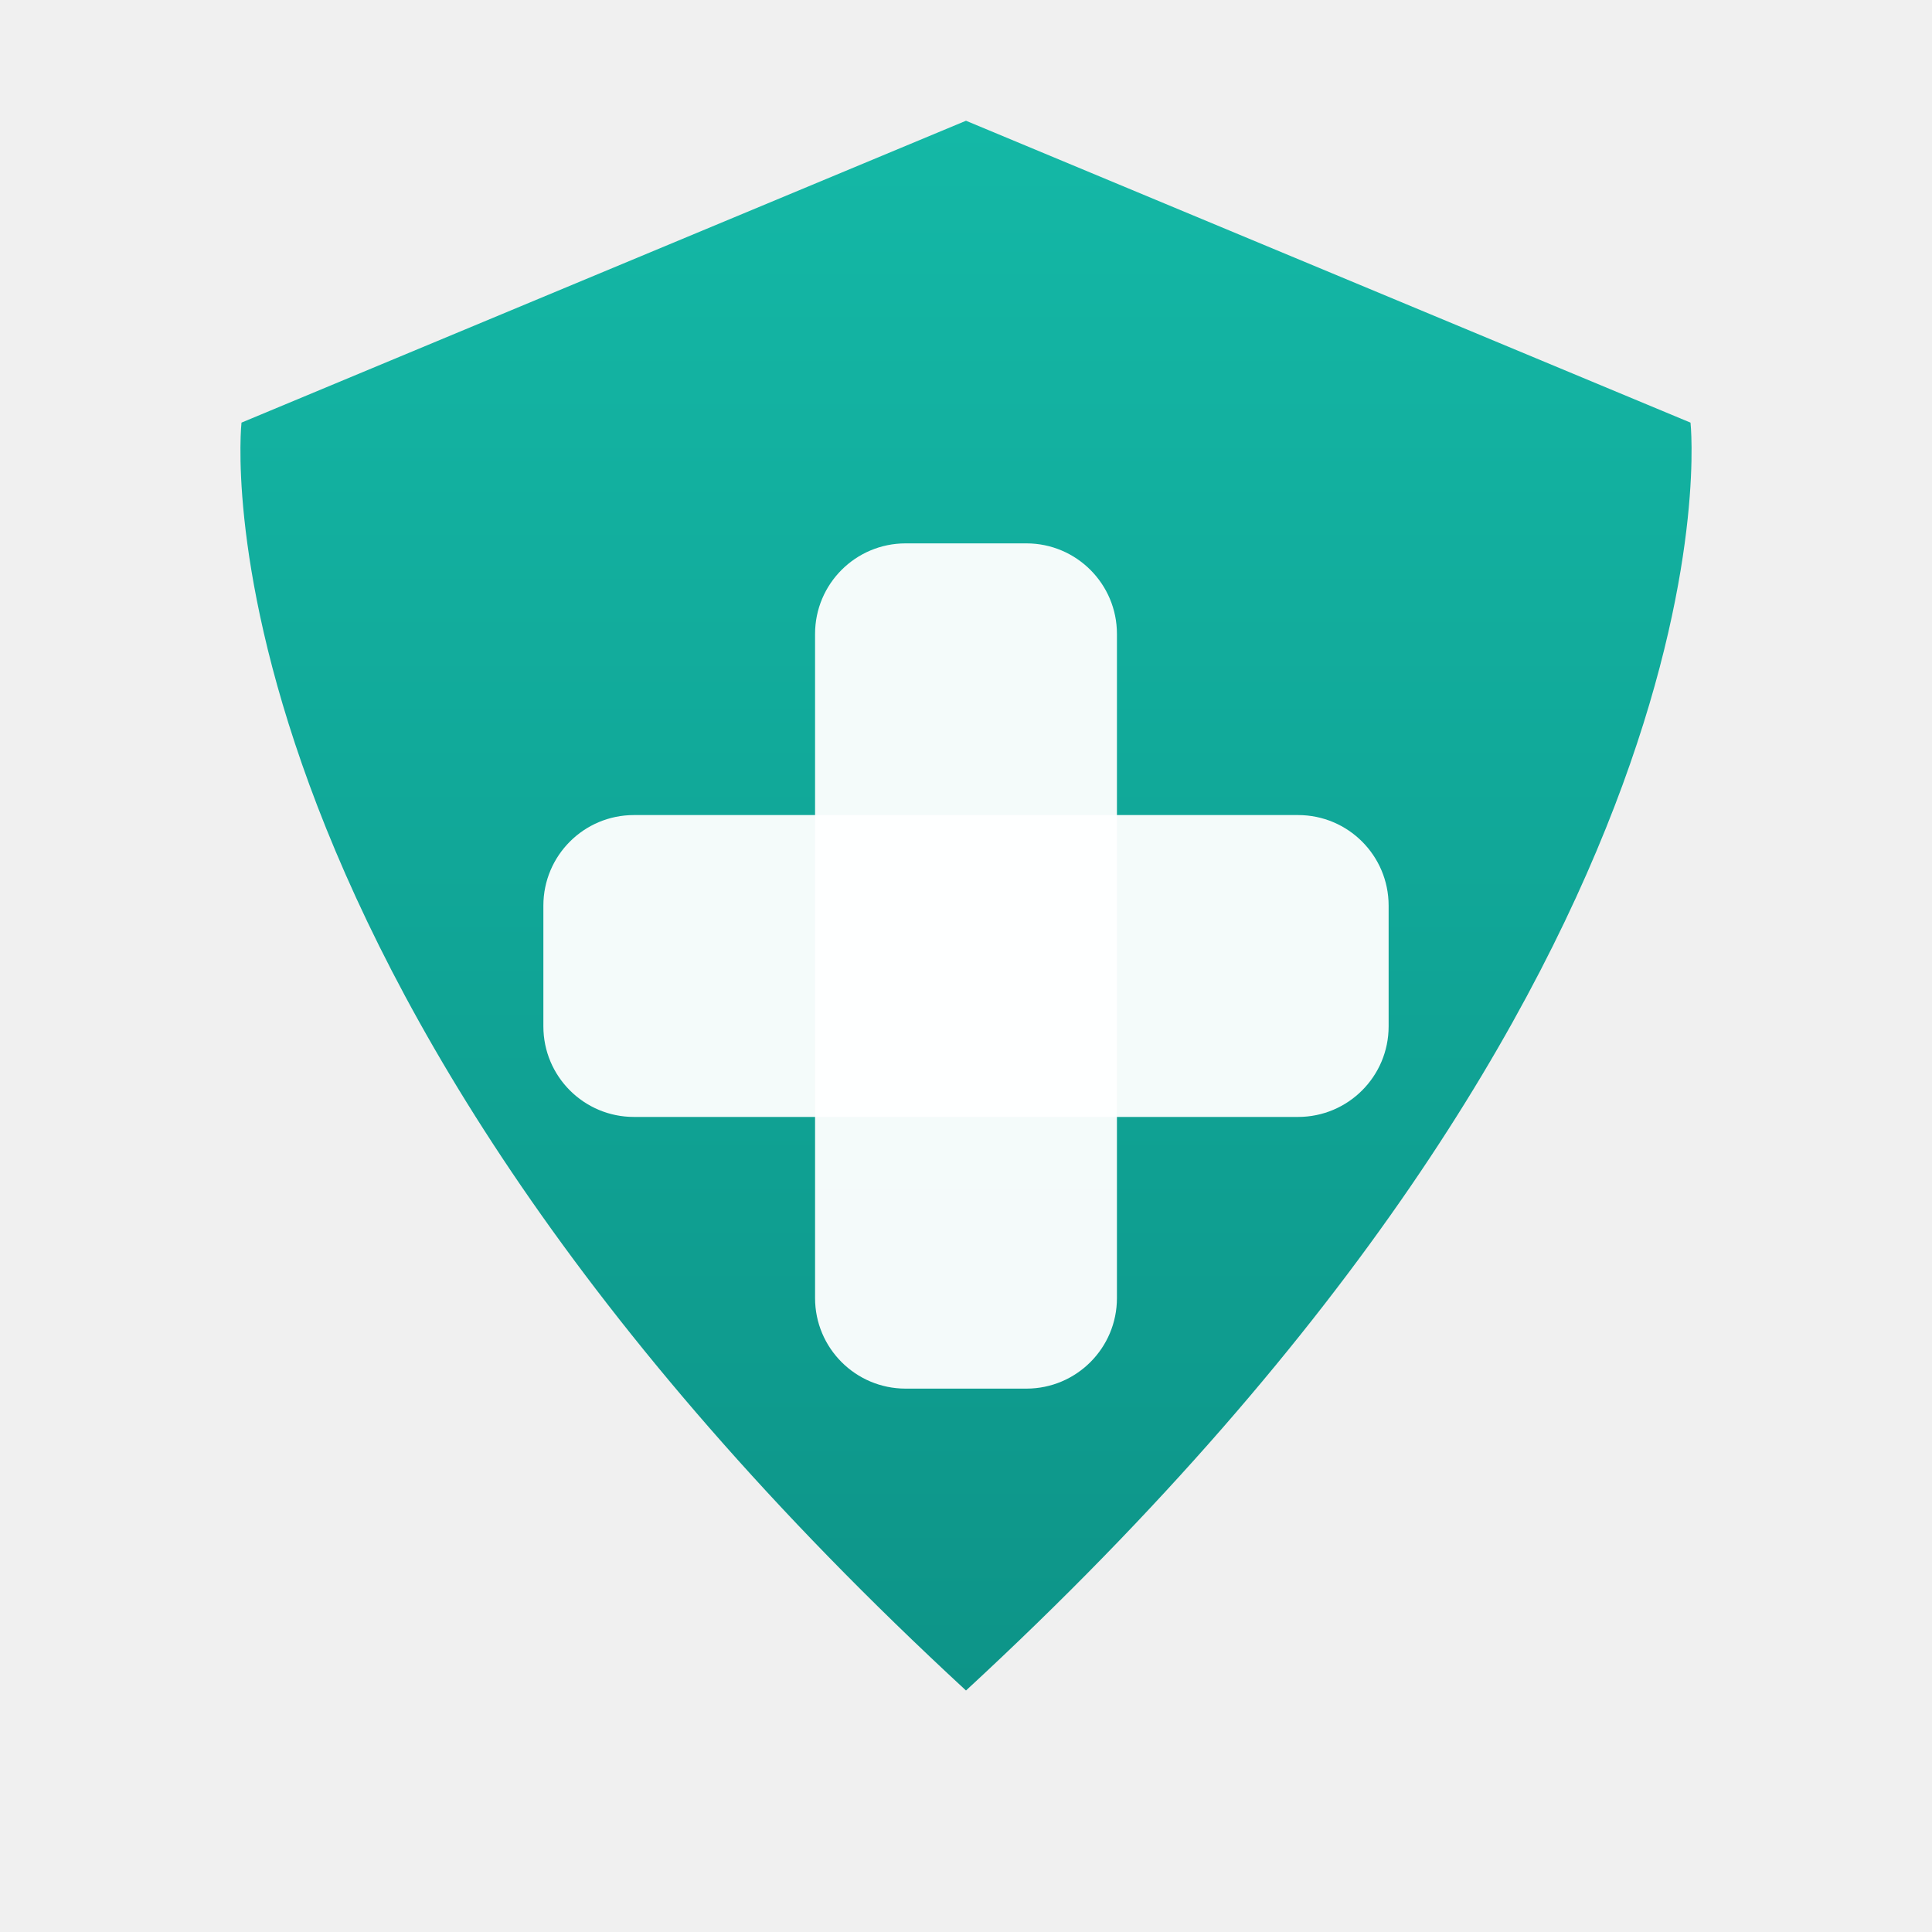
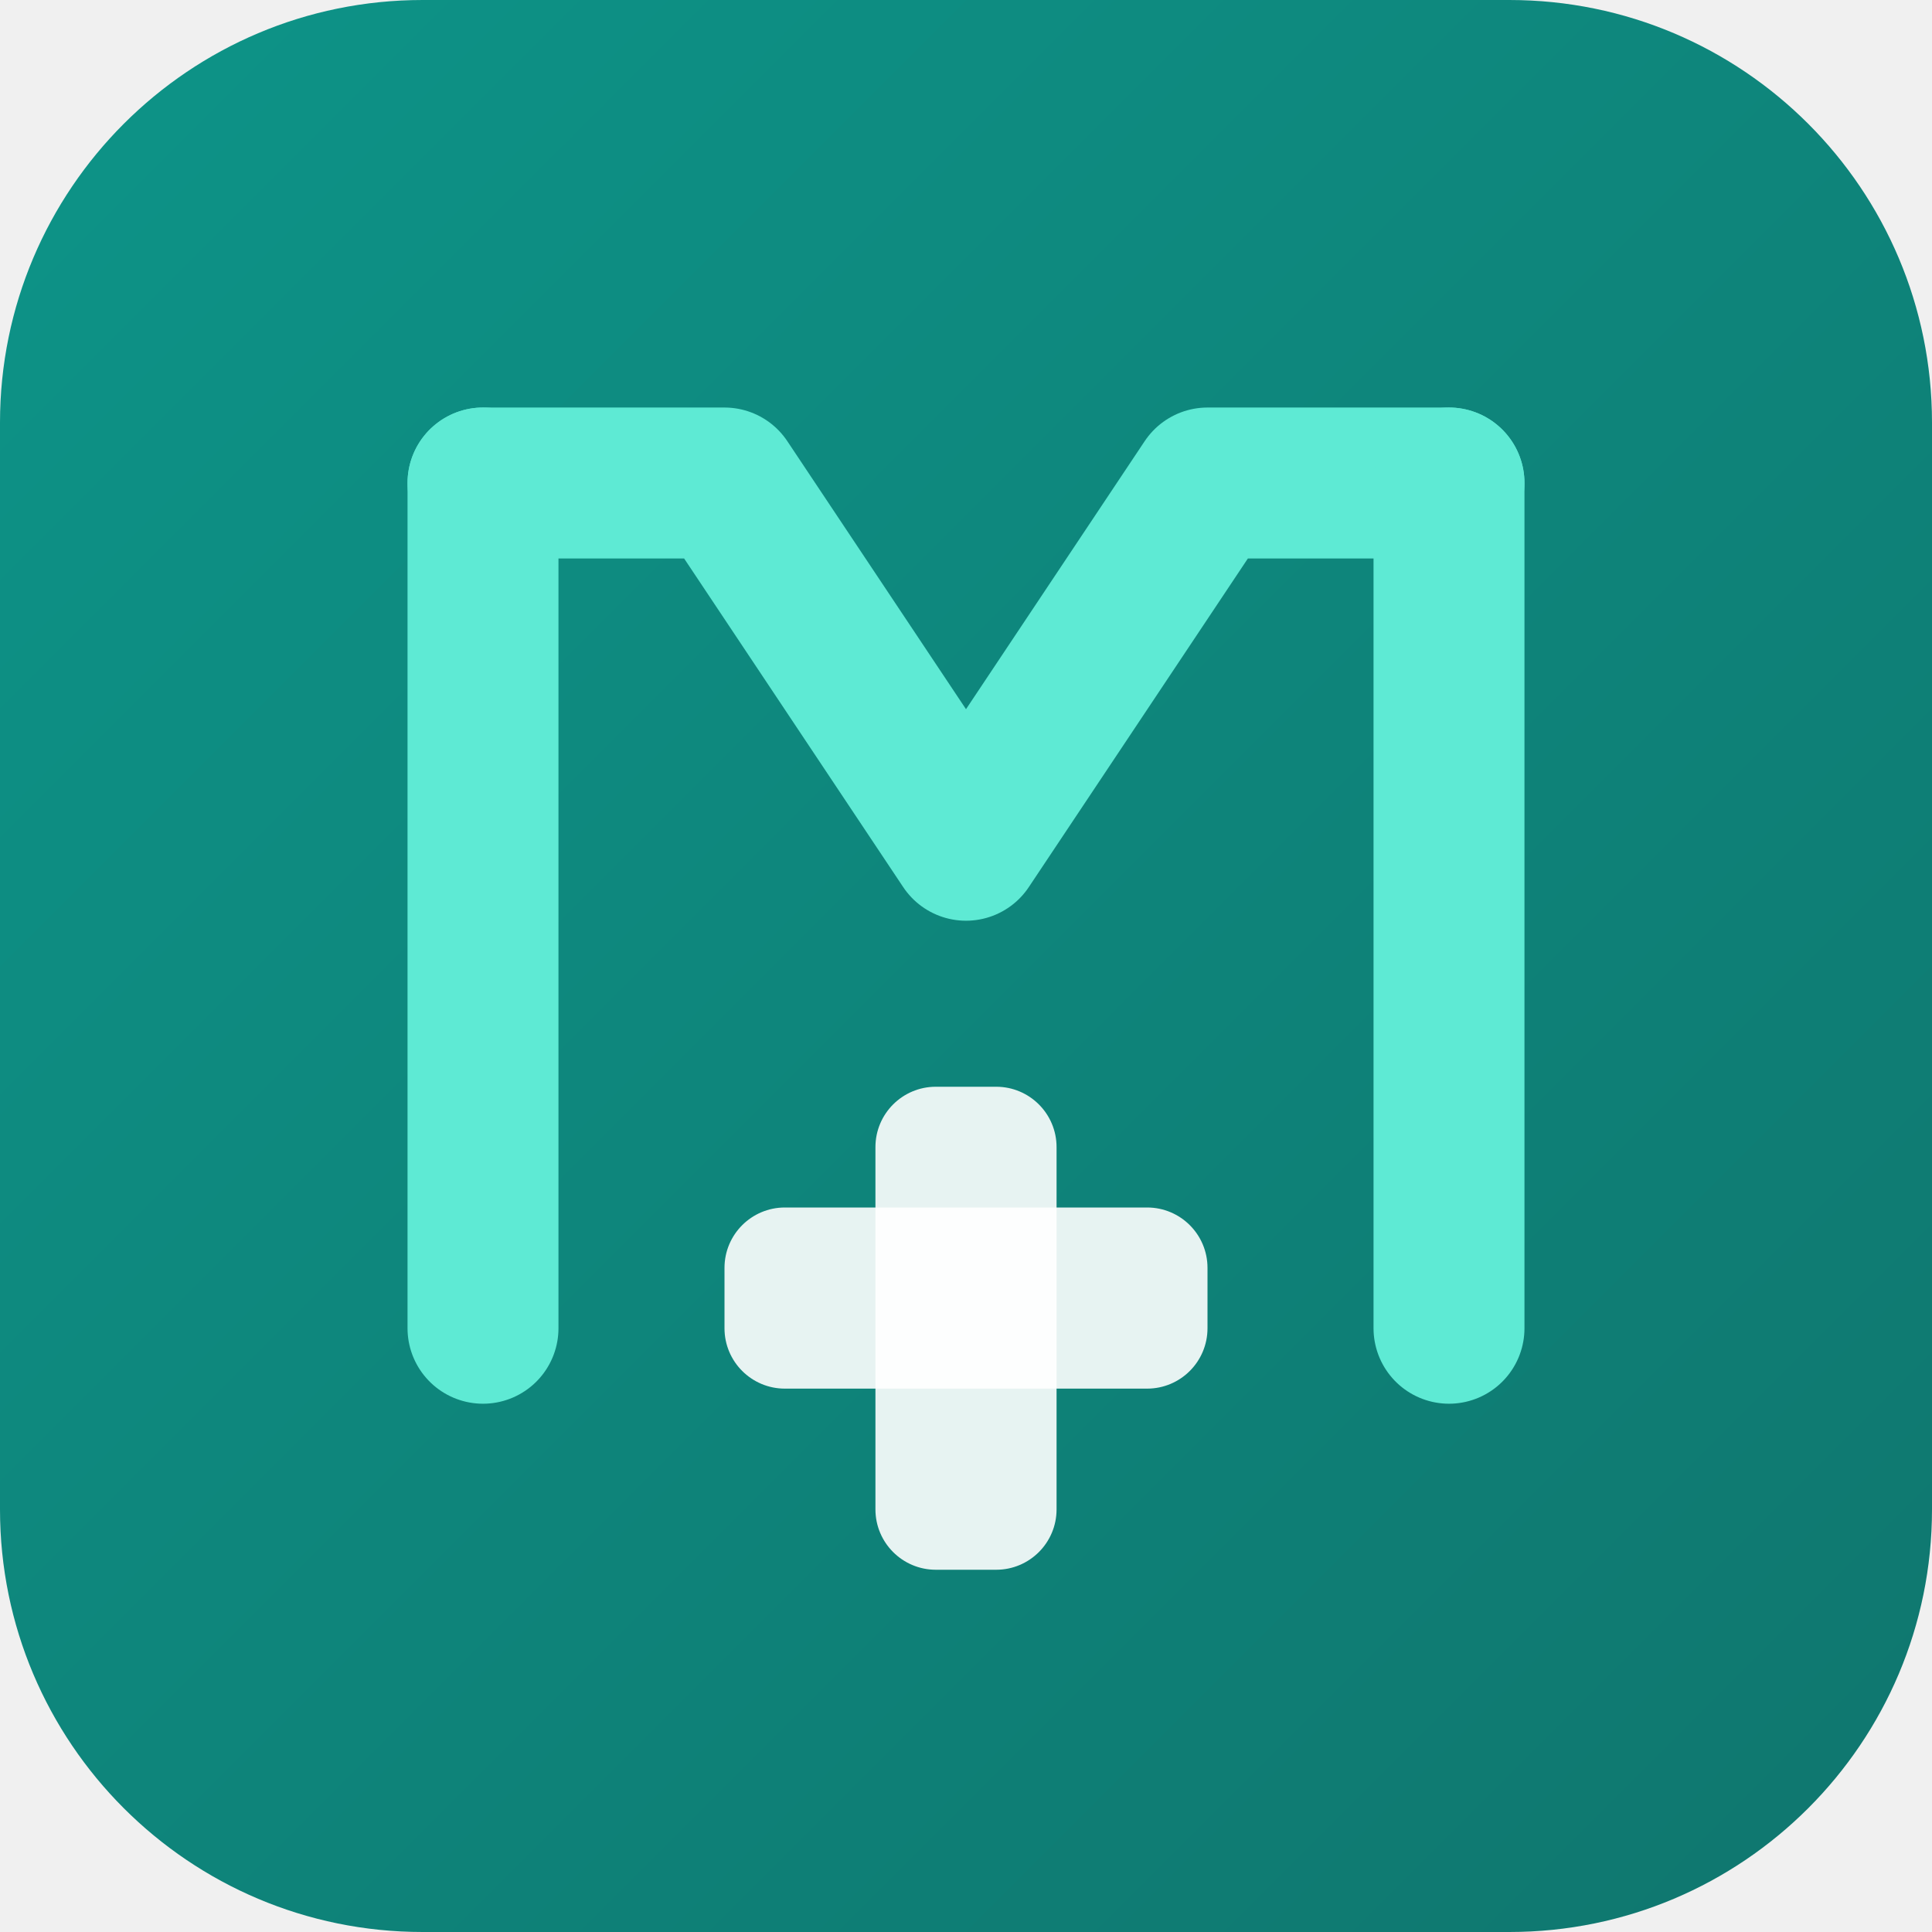
<svg xmlns="http://www.w3.org/2000/svg" width="32" height="32" viewBox="0 0 32 32" fill="none">
  <defs>
-     <linearGradient id="fg" x1="16" y1="2" x2="16" y2="28" gradientUnits="userSpaceOnUse">
-       <stop offset="0%" stop-color="#14B8A6" />
-       <stop offset="100%" stop-color="#0D9488" />
+     <linearGradient id="fbg" x1="0" y1="0" x2="32" y2="32" gradientUnits="userSpaceOnUse">
+       <stop offset="0%" stop-color="#0D9488" />
+       <stop offset="100%" stop-color="#0F766E" />
    </linearGradient>
  </defs>
-   <path d="M16 2 L28 7 C28 7 29 16 16 28 C3 16 4 7 4 7 Z" fill="url(#fg)" />
-   <rect x="13.5" y="9" width="5" height="14" rx="1.5" fill="white" opacity="0.95" />
-   <rect x="9" y="13.5" width="14" height="5" rx="1.5" fill="white" opacity="0.95" />
+   <rect width="32" height="32" rx="7" fill="url(#fbg)" />
+   <path d="M8 8 L12 8 L16 14 L20 8 L24 8" fill="none" stroke="#5EEAD4" stroke-width="2.5" stroke-linecap="round" stroke-linejoin="round" />
+   <path d="M8 8 L8 22" fill="none" stroke="#5EEAD4" stroke-width="2.5" stroke-linecap="round" />
+   <path d="M24 8 L24 22" fill="none" stroke="#5EEAD4" stroke-width="2.5" stroke-linecap="round" />
+   <rect x="14.5" y="18" width="3" height="8" rx="1" fill="white" opacity="0.9" />
+   <rect x="12" y="20" width="8" height="3" rx="1" fill="white" opacity="0.9" />
</svg>
